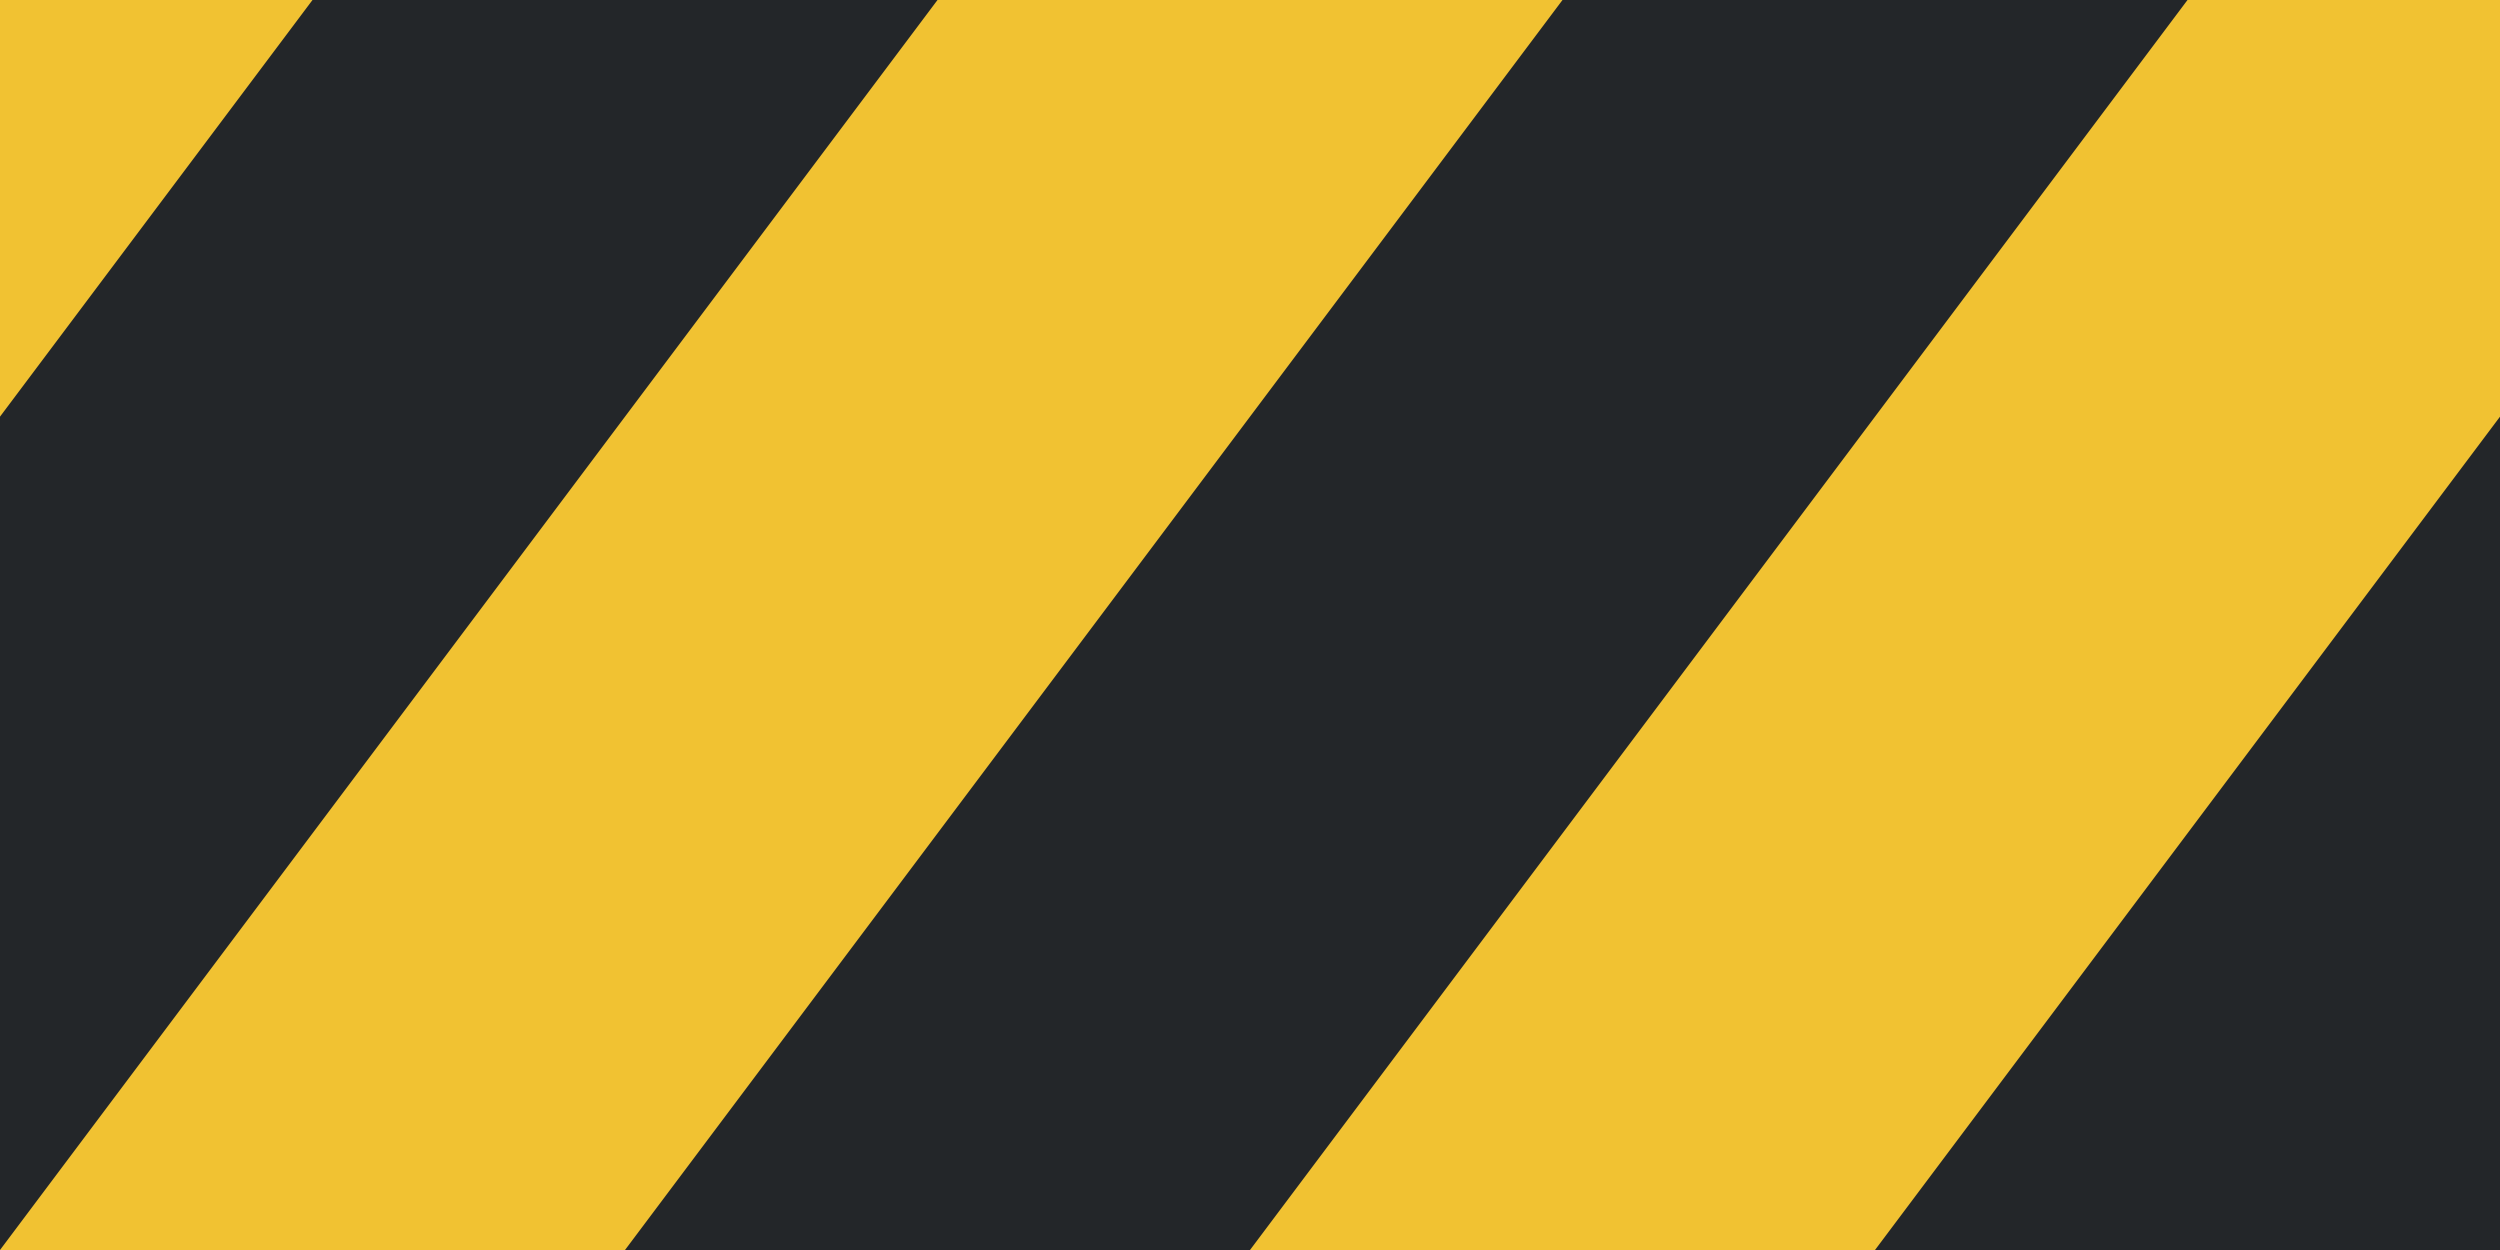
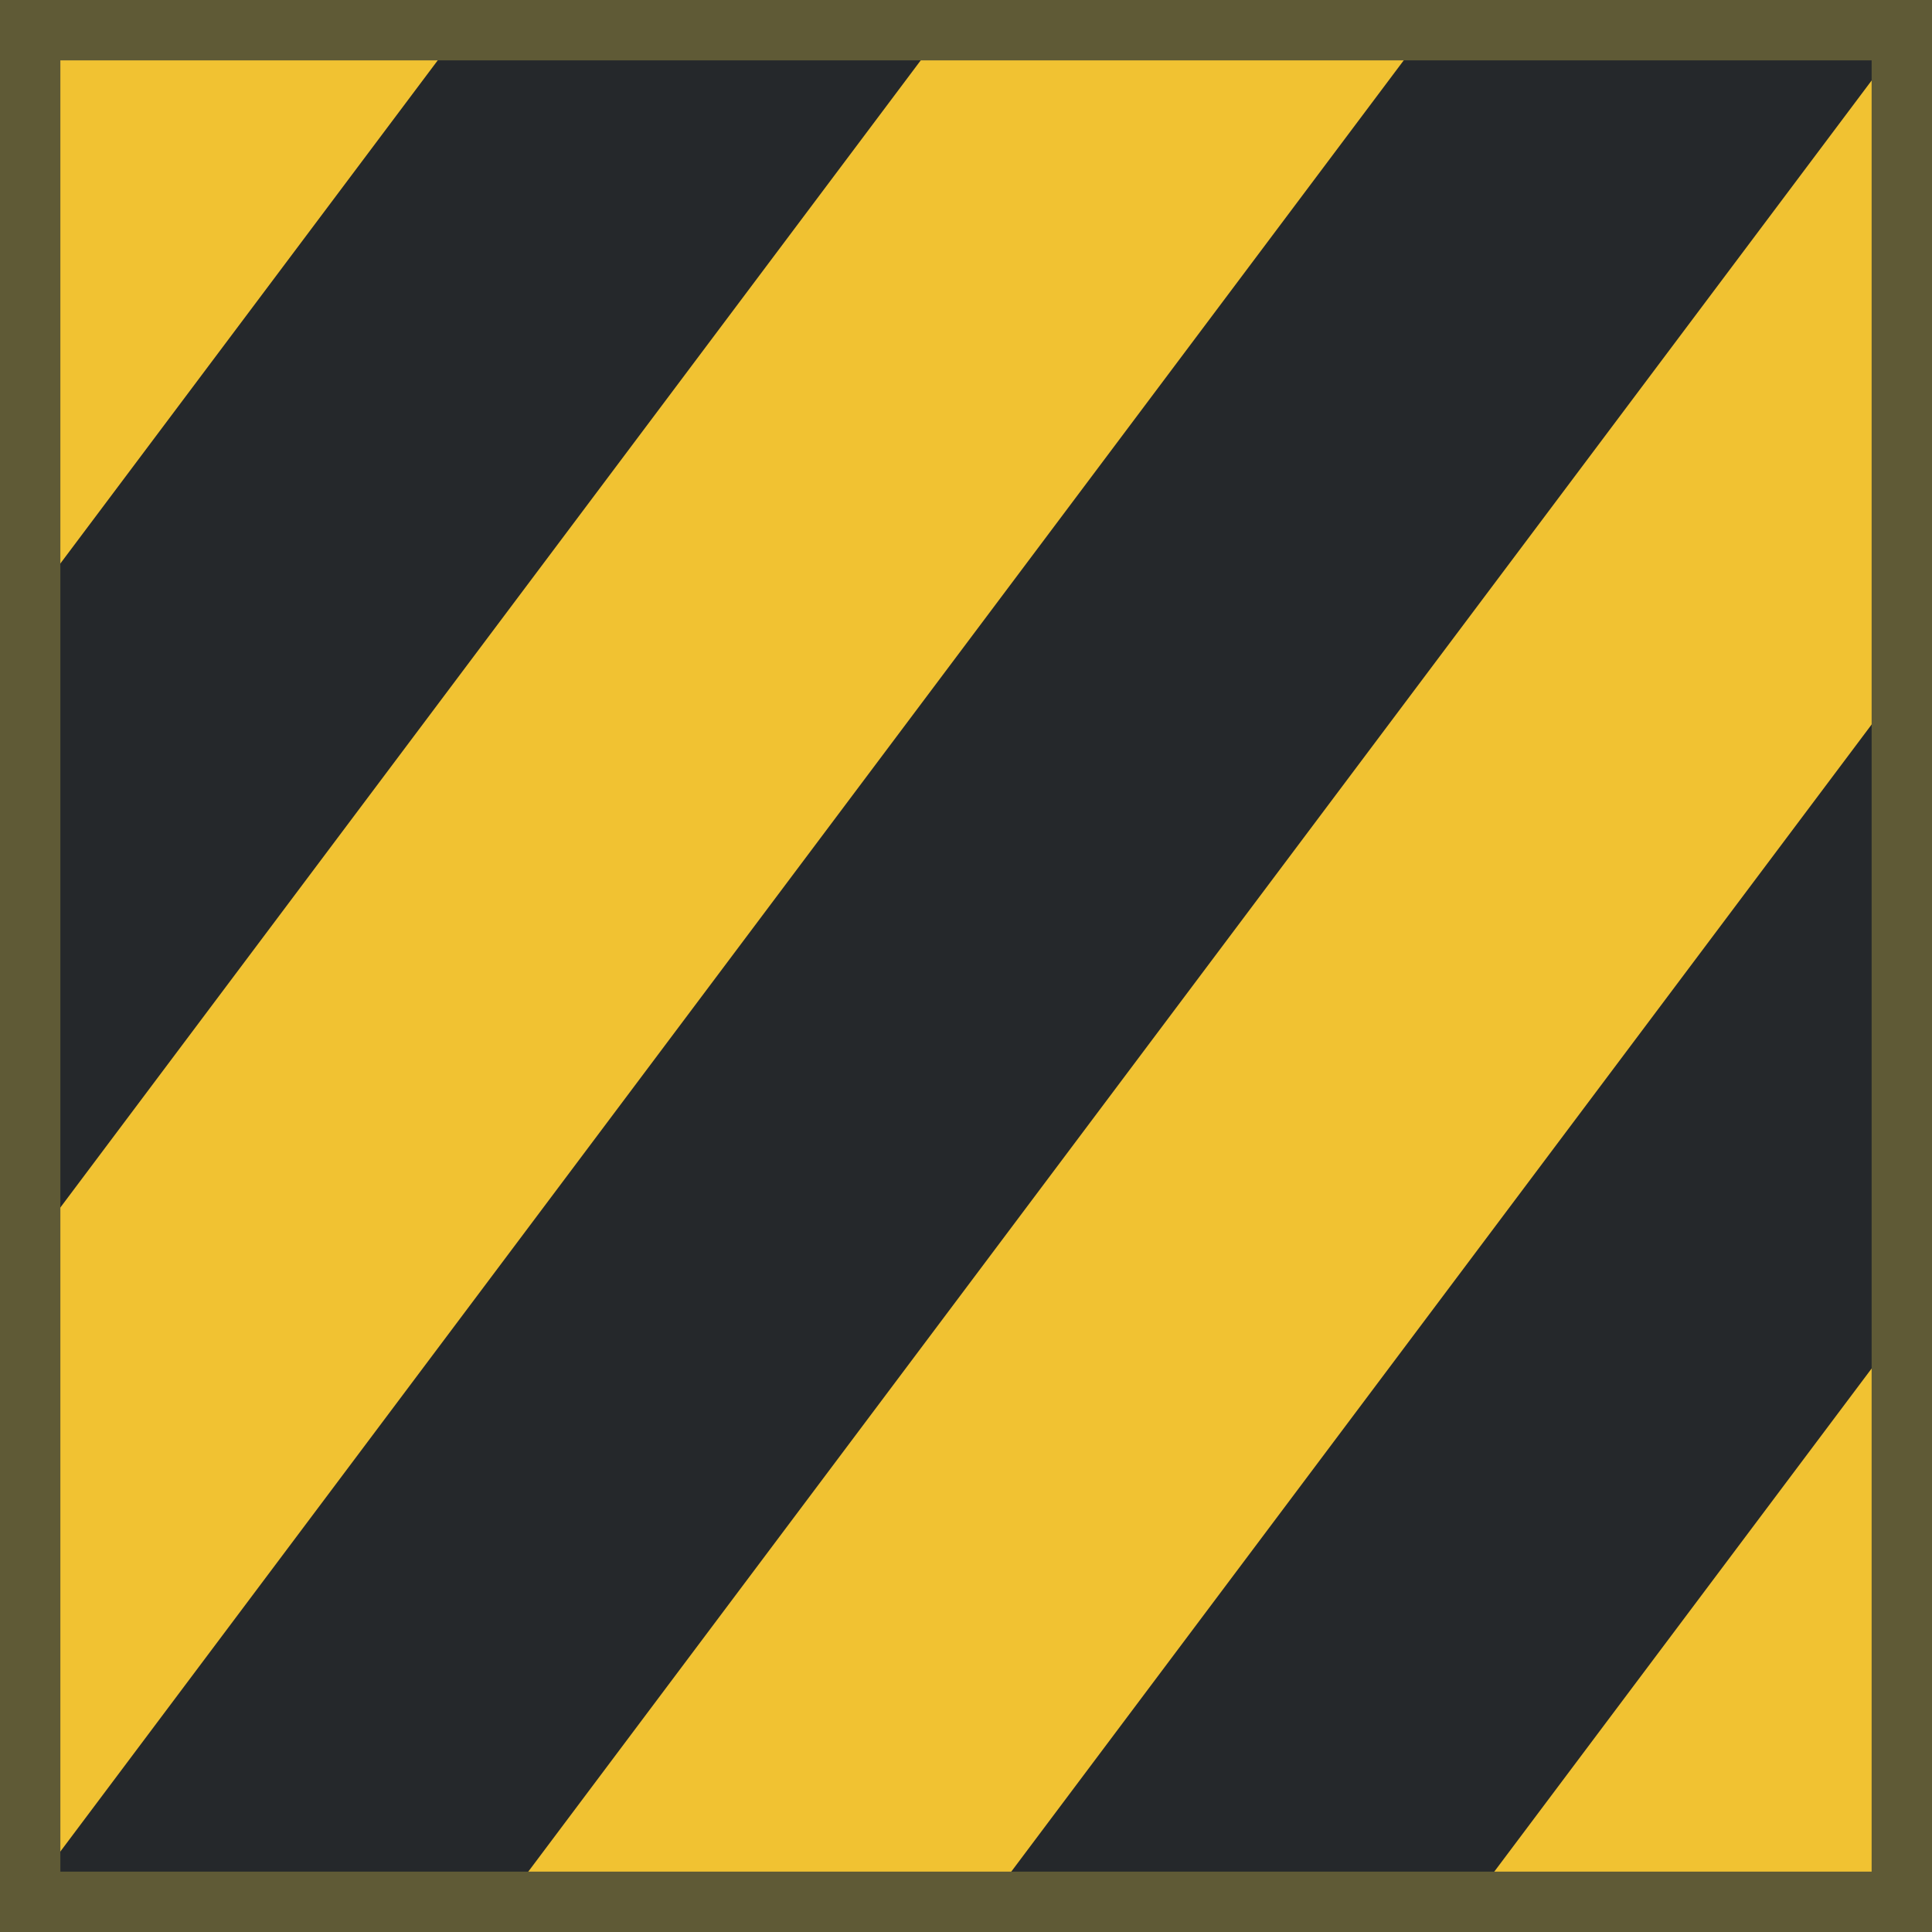
- <svg xmlns="http://www.w3.org/2000/svg" width="256" height="128" viewBox="0 0 256 128">
-   <rect width="256" height="128" fill="#f1c232" />
-   <polygon points="-64,128 32,0 96,0 0,128" fill="#232629" />
-   <polygon points="64,128 160,0 224,0 128,128" fill="#232629" />
-   <polygon points="192,128 288,0 352,0 256,128" fill="#232629" />
+ <svg xmlns="http://www.w3.org/2000/svg" width="256" height="256" viewBox="0 0 256 256">
+   <rect width="256" height="256" fill="#f1c232" />
+   <polygon points="-128,256 64,0 128,0 -64,256" fill="#25282b" />
+   <polygon points="0,256 192,0 256,0 64,256" fill="#25282b" />
+   <polygon points="128,256 320,0 384,0 192,256" fill="#25282b" />
+   <rect x="0" y="0" width="256" height="8" fill="#5f5a36" />
+   <rect x="0" y="248" width="256" height="8" fill="#5f5a36" />
+   <rect x="0" y="0" width="8" height="256" fill="#5f5a36" />
+   <rect x="248" y="0" width="8" height="256" fill="#5f5a36" />
</svg>
